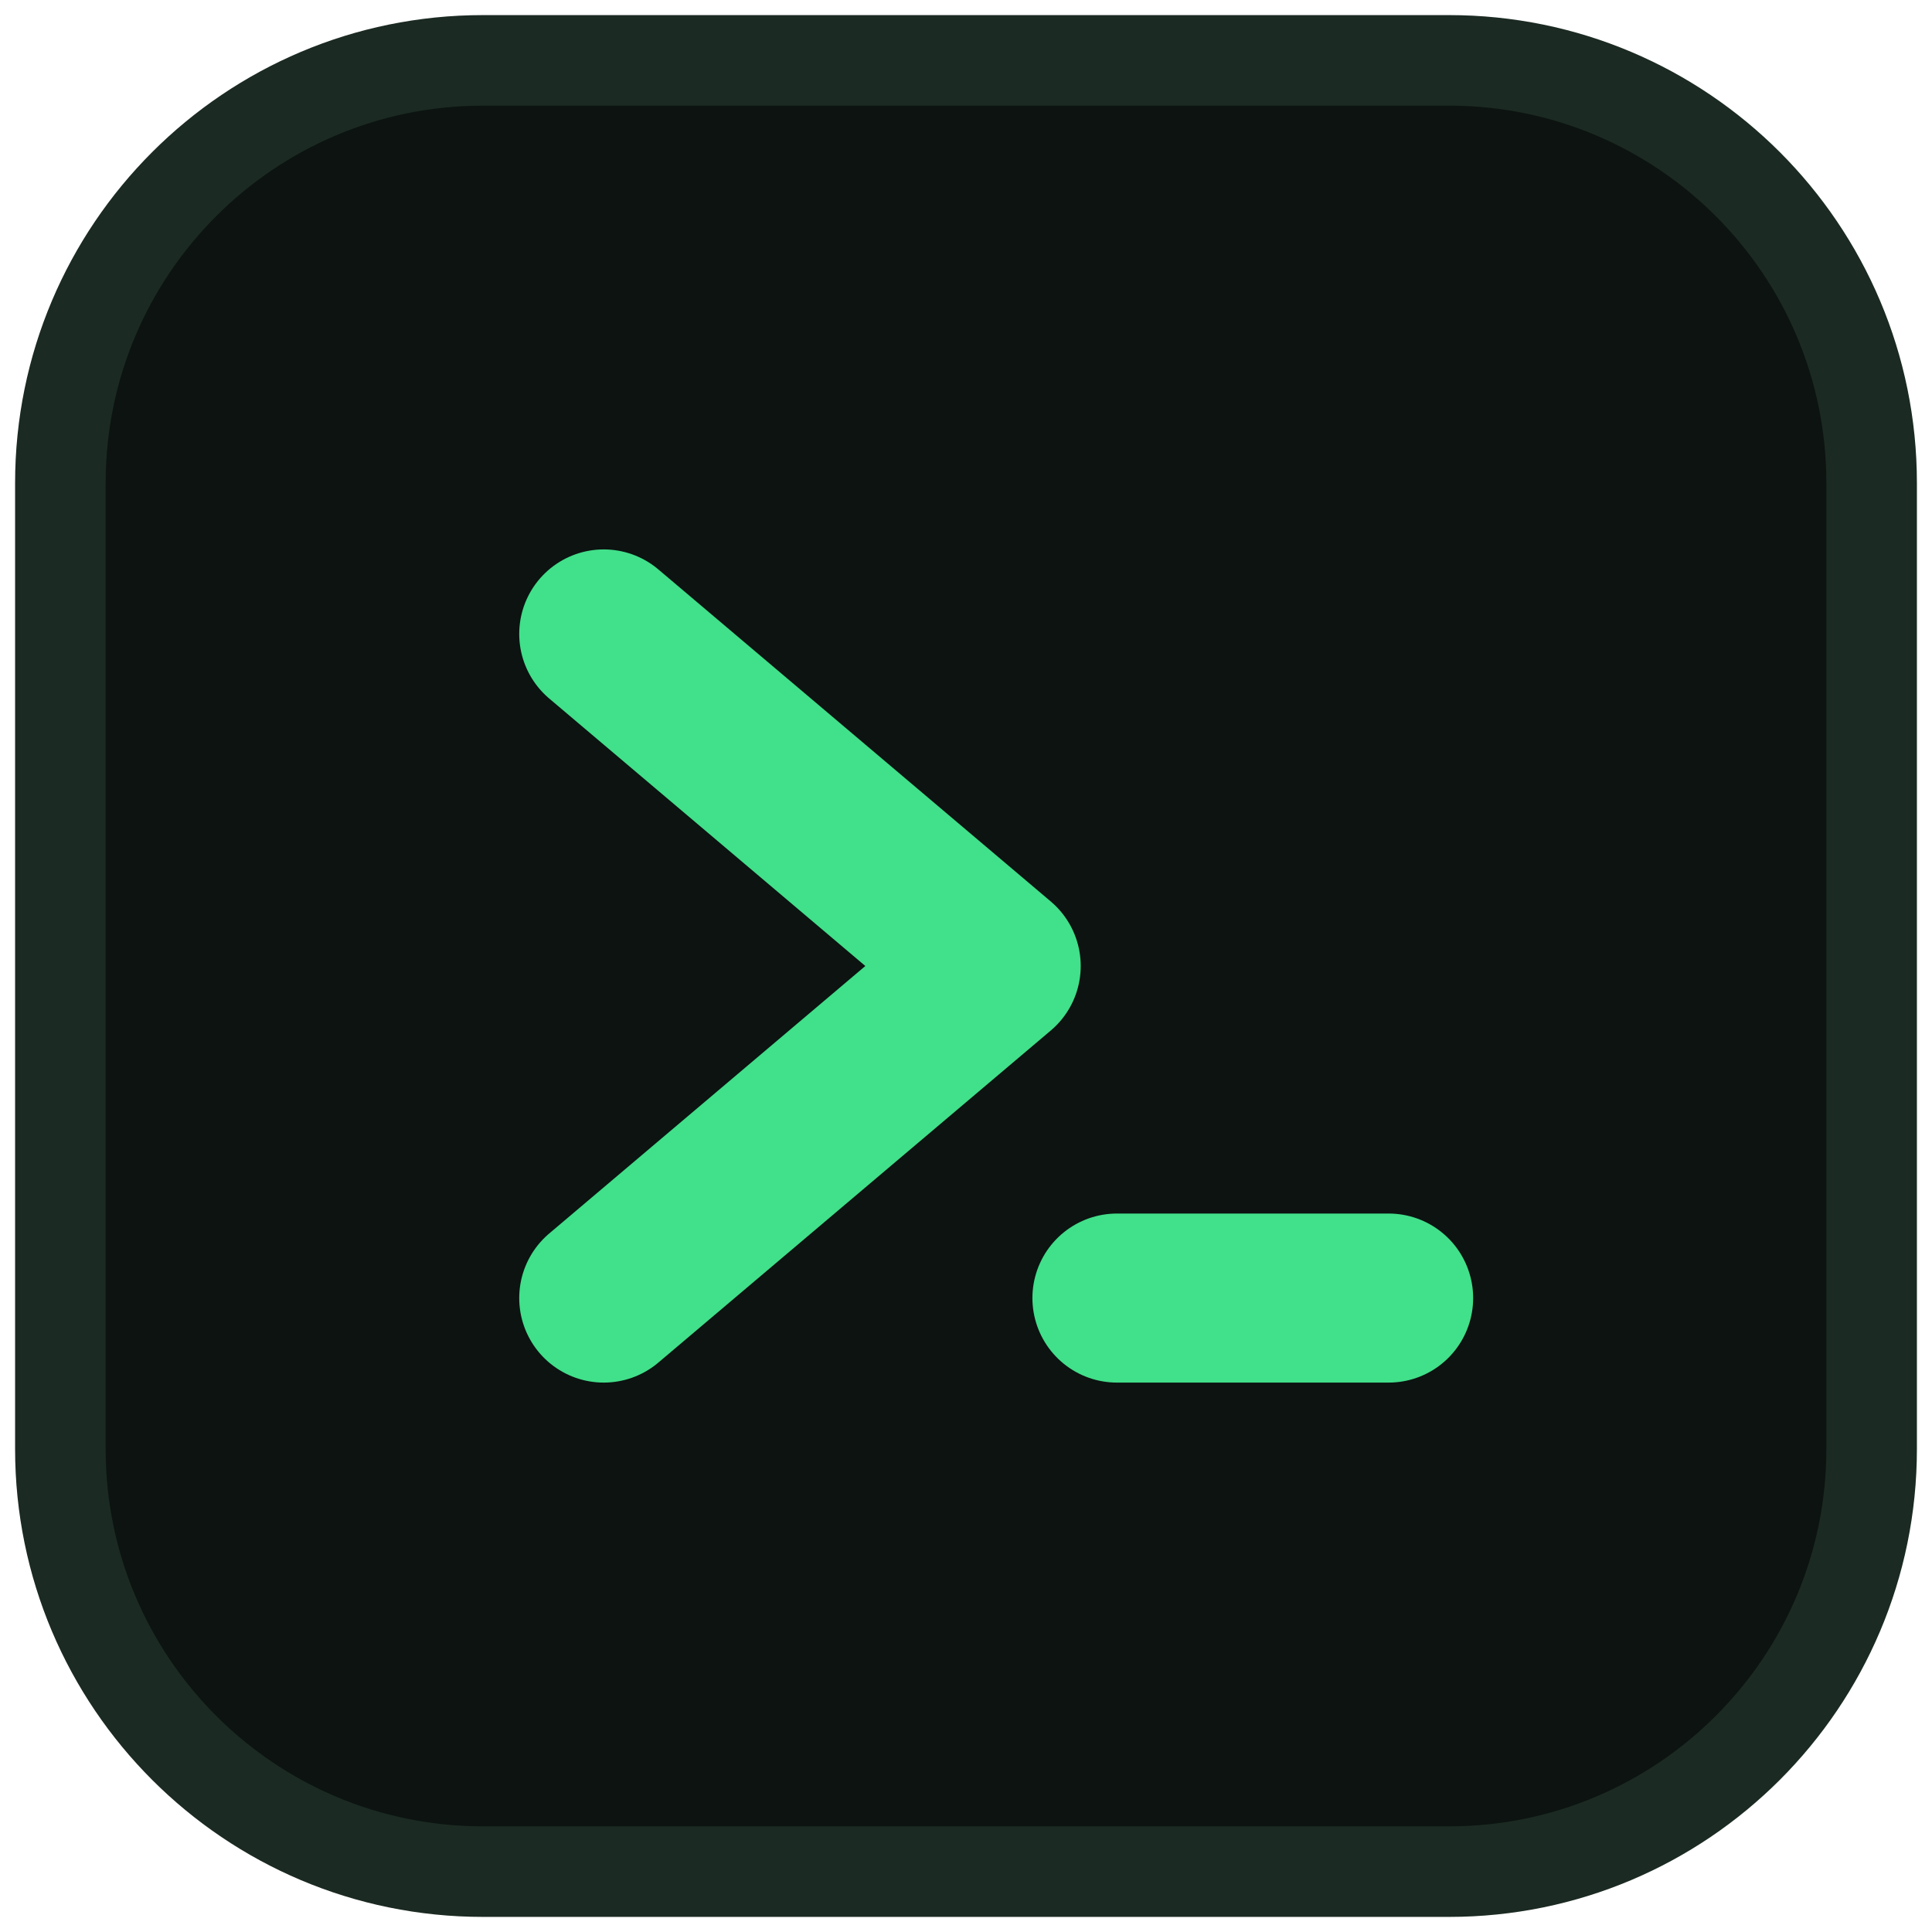
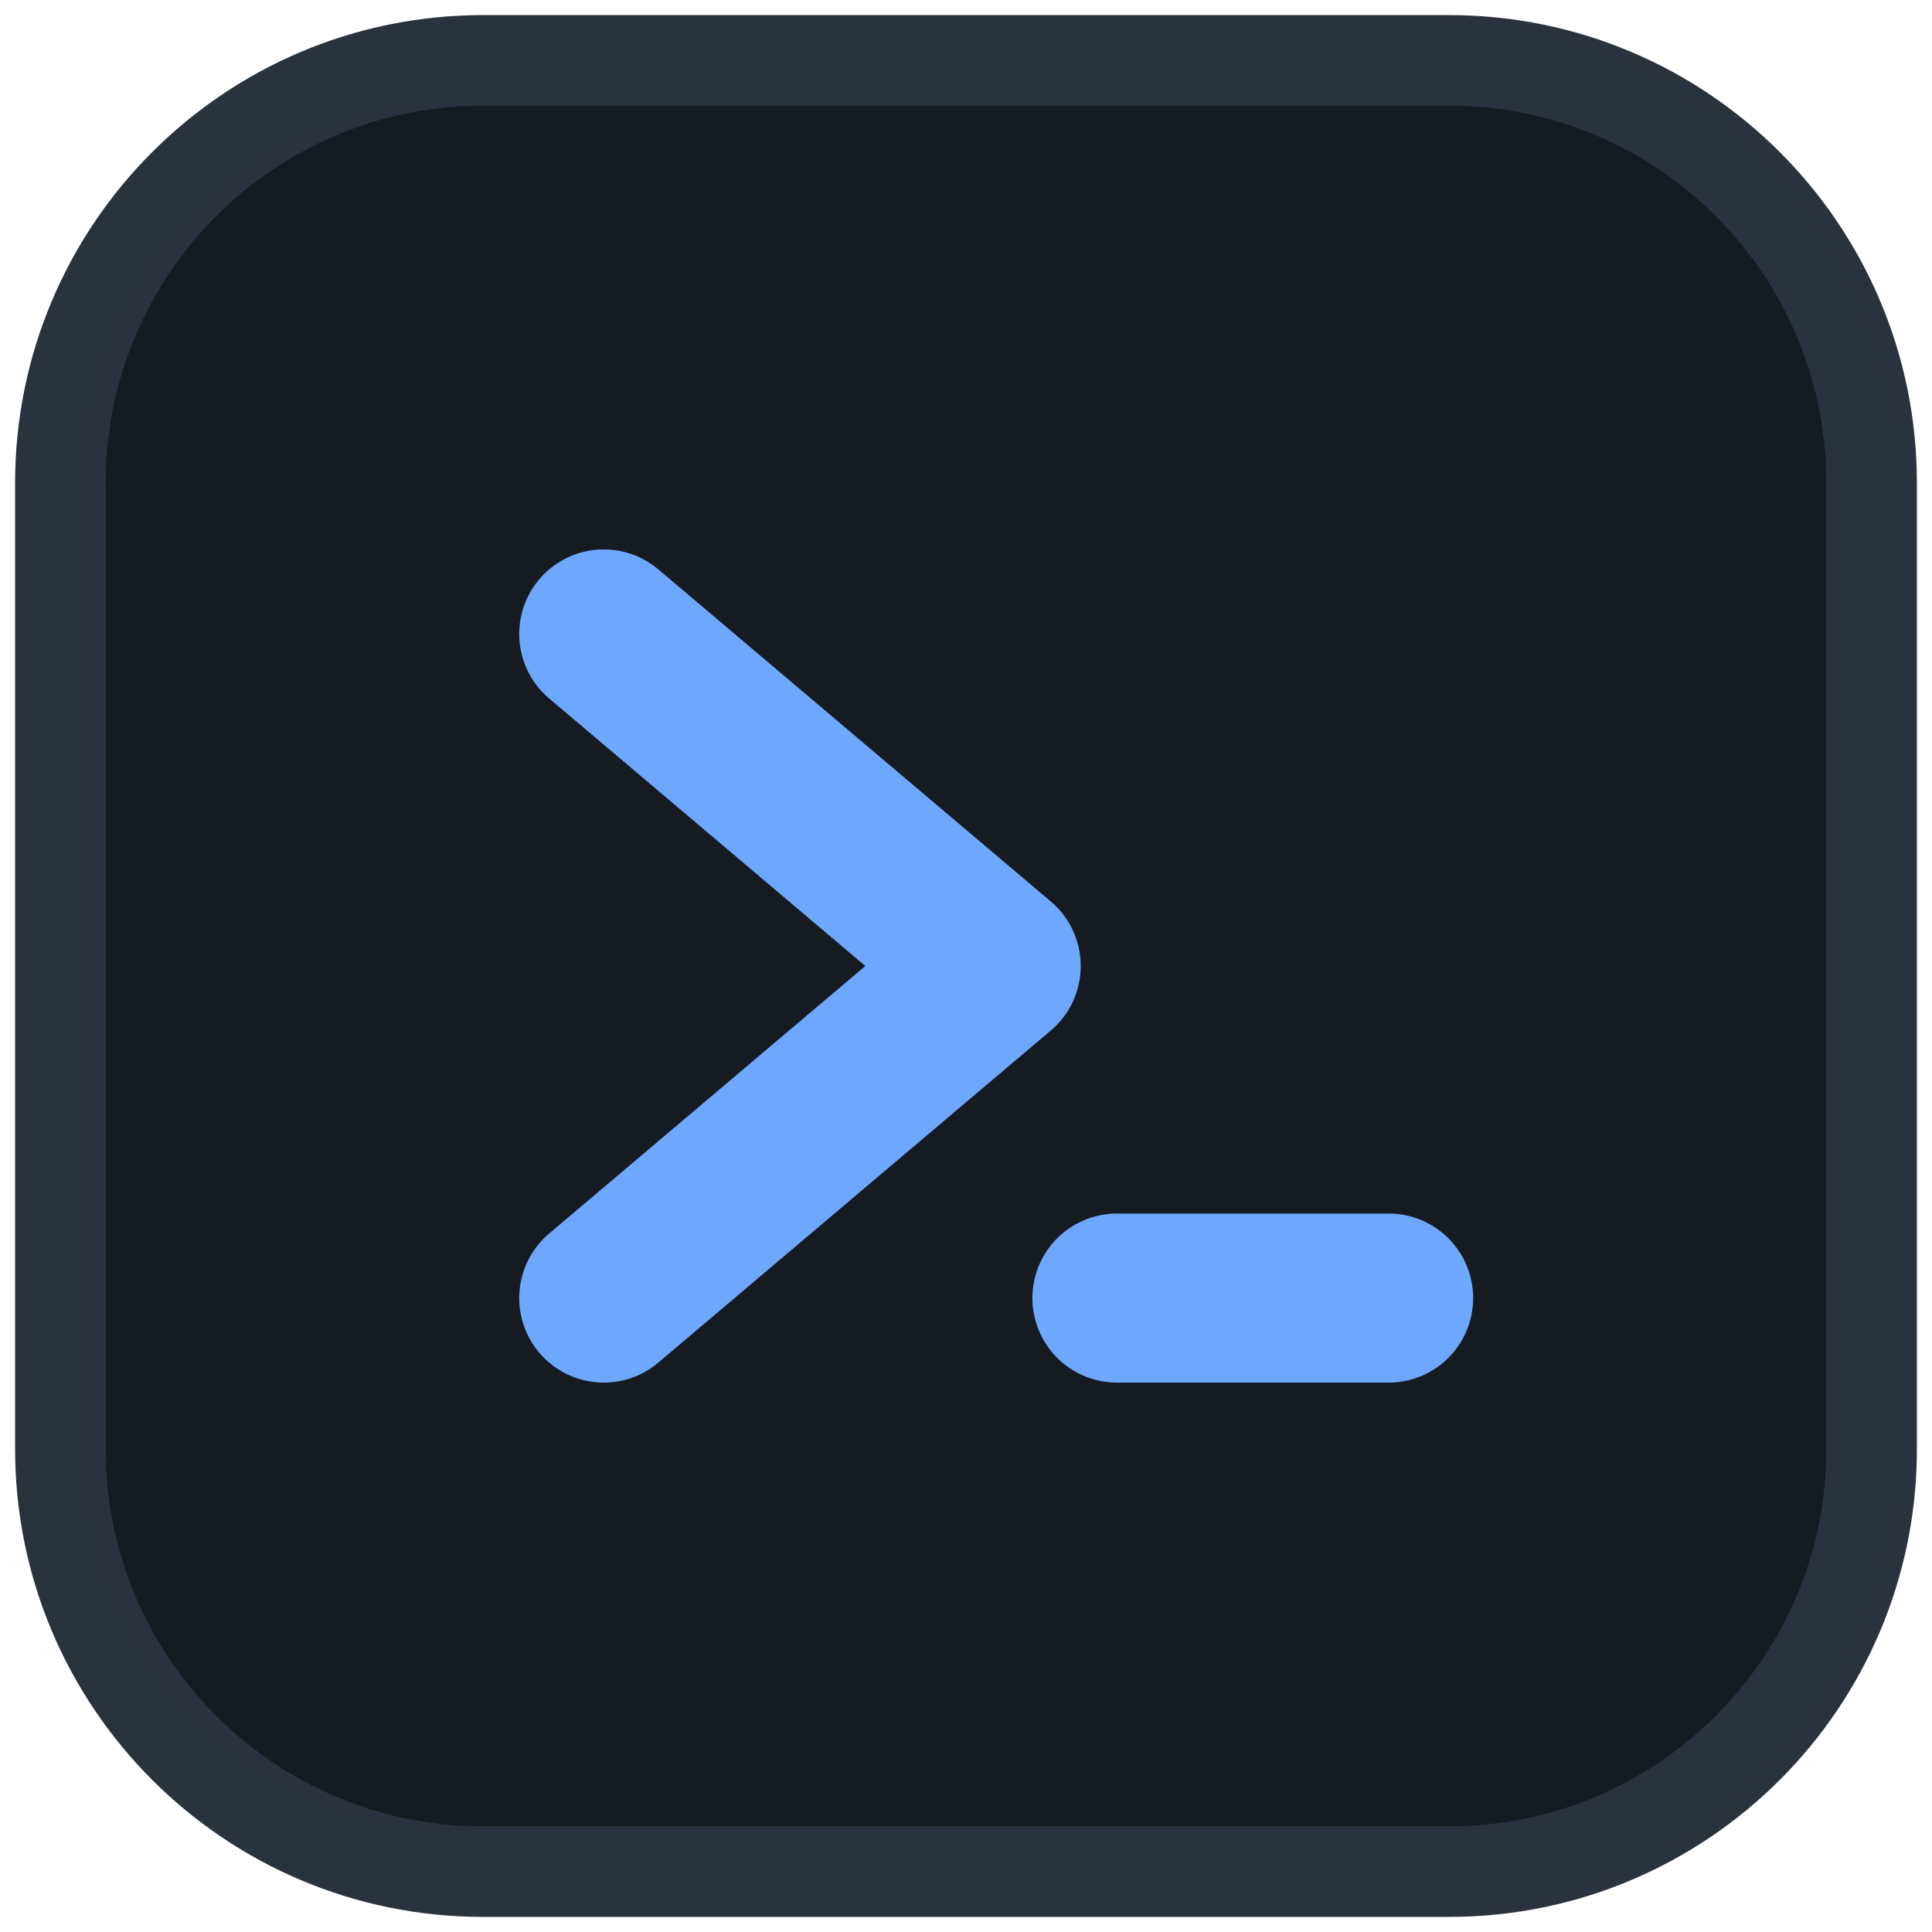
<svg xmlns="http://www.w3.org/2000/svg" viewBox="0 0 32 32" width="32" height="32" role="img" aria-label="Felipe Inoue">
-   <rect x="1" y="1" width="30" height="30" rx="7" fill="#0c1311" stroke="#1b2a22" stroke-width="1.5" />
-   <path d="M10 10.5 L16.5 16 L10 21.5" fill="none" stroke="#41e08a" stroke-width="2.8" stroke-linecap="round" stroke-linejoin="round" />
-   <path d="M18.5 21.5 H23" fill="none" stroke="#41e08a" stroke-width="2.8" stroke-linecap="round" />
+   <rect x="1" y="1" width="30" height="30" rx="7" fill="#161b22" stroke="#2a323d" stroke-width="1.5" />
+   <path d="M10 10.5 L16.5 16 L10 21.5" fill="none" stroke="#6ea8fe" stroke-width="2.8" stroke-linecap="round" stroke-linejoin="round" />
+   <path d="M18.5 21.5 H23" fill="none" stroke="#6ea8fe" stroke-width="2.8" stroke-linecap="round" />
</svg>
